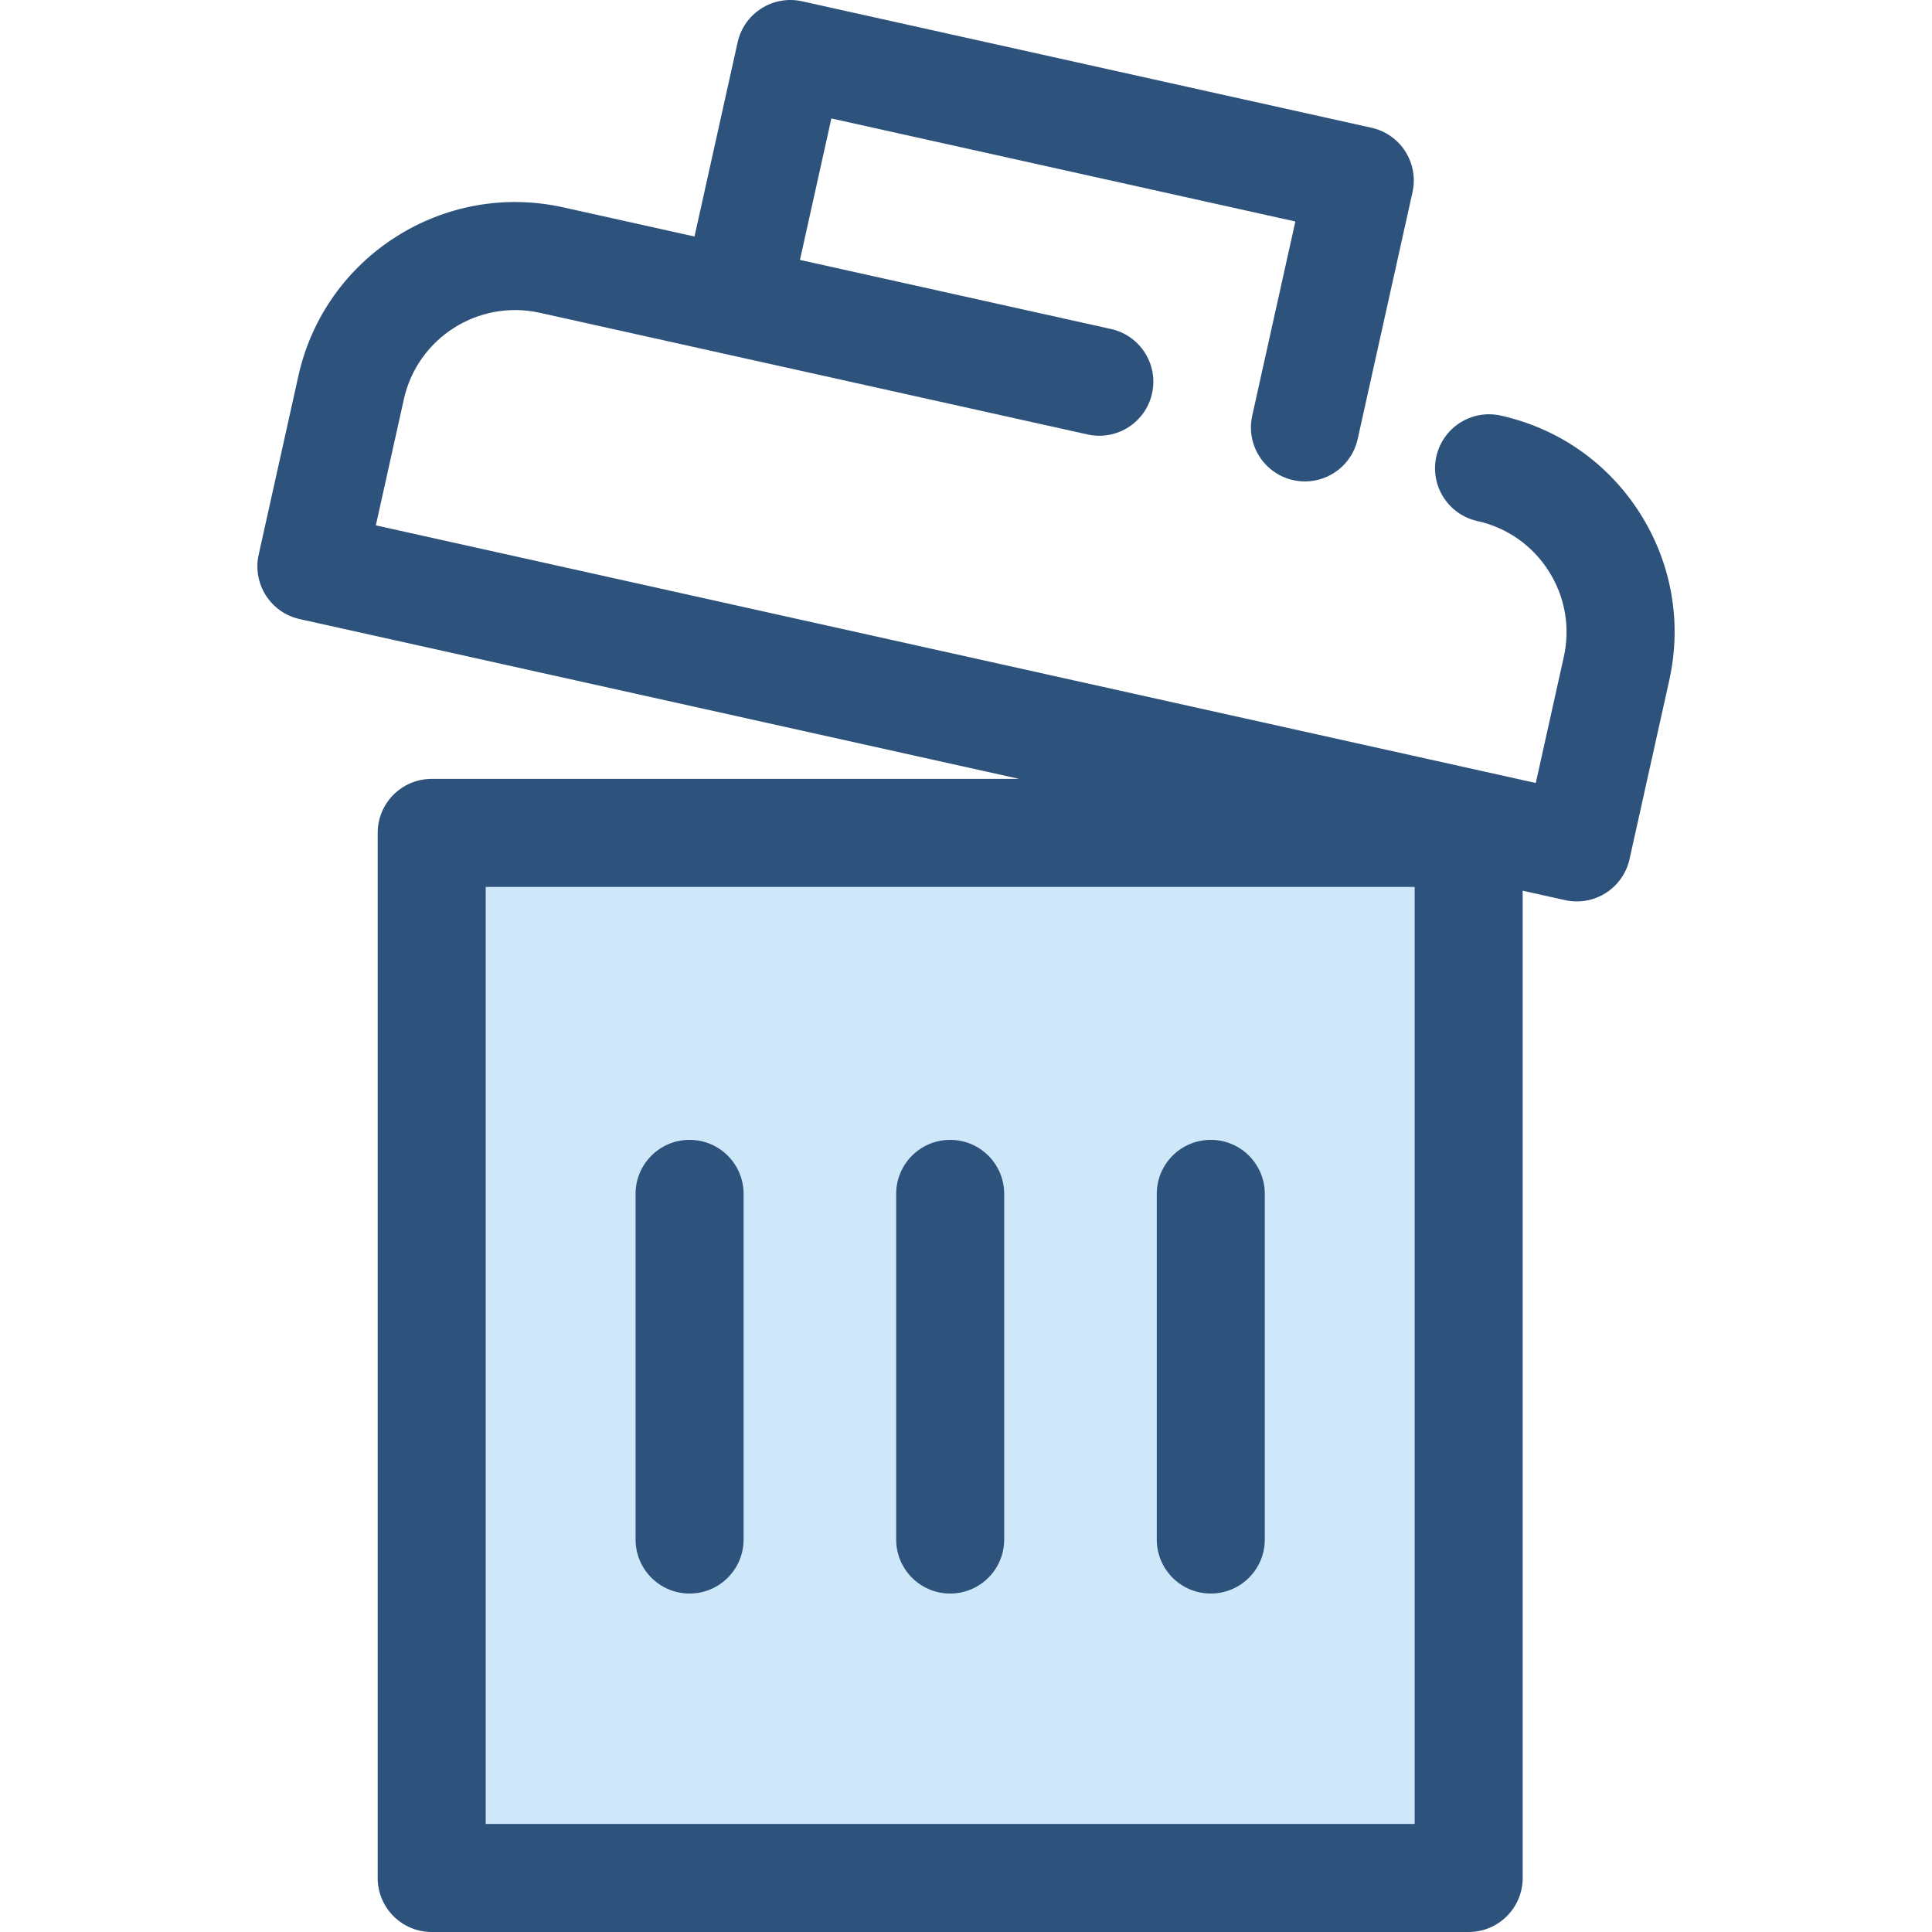
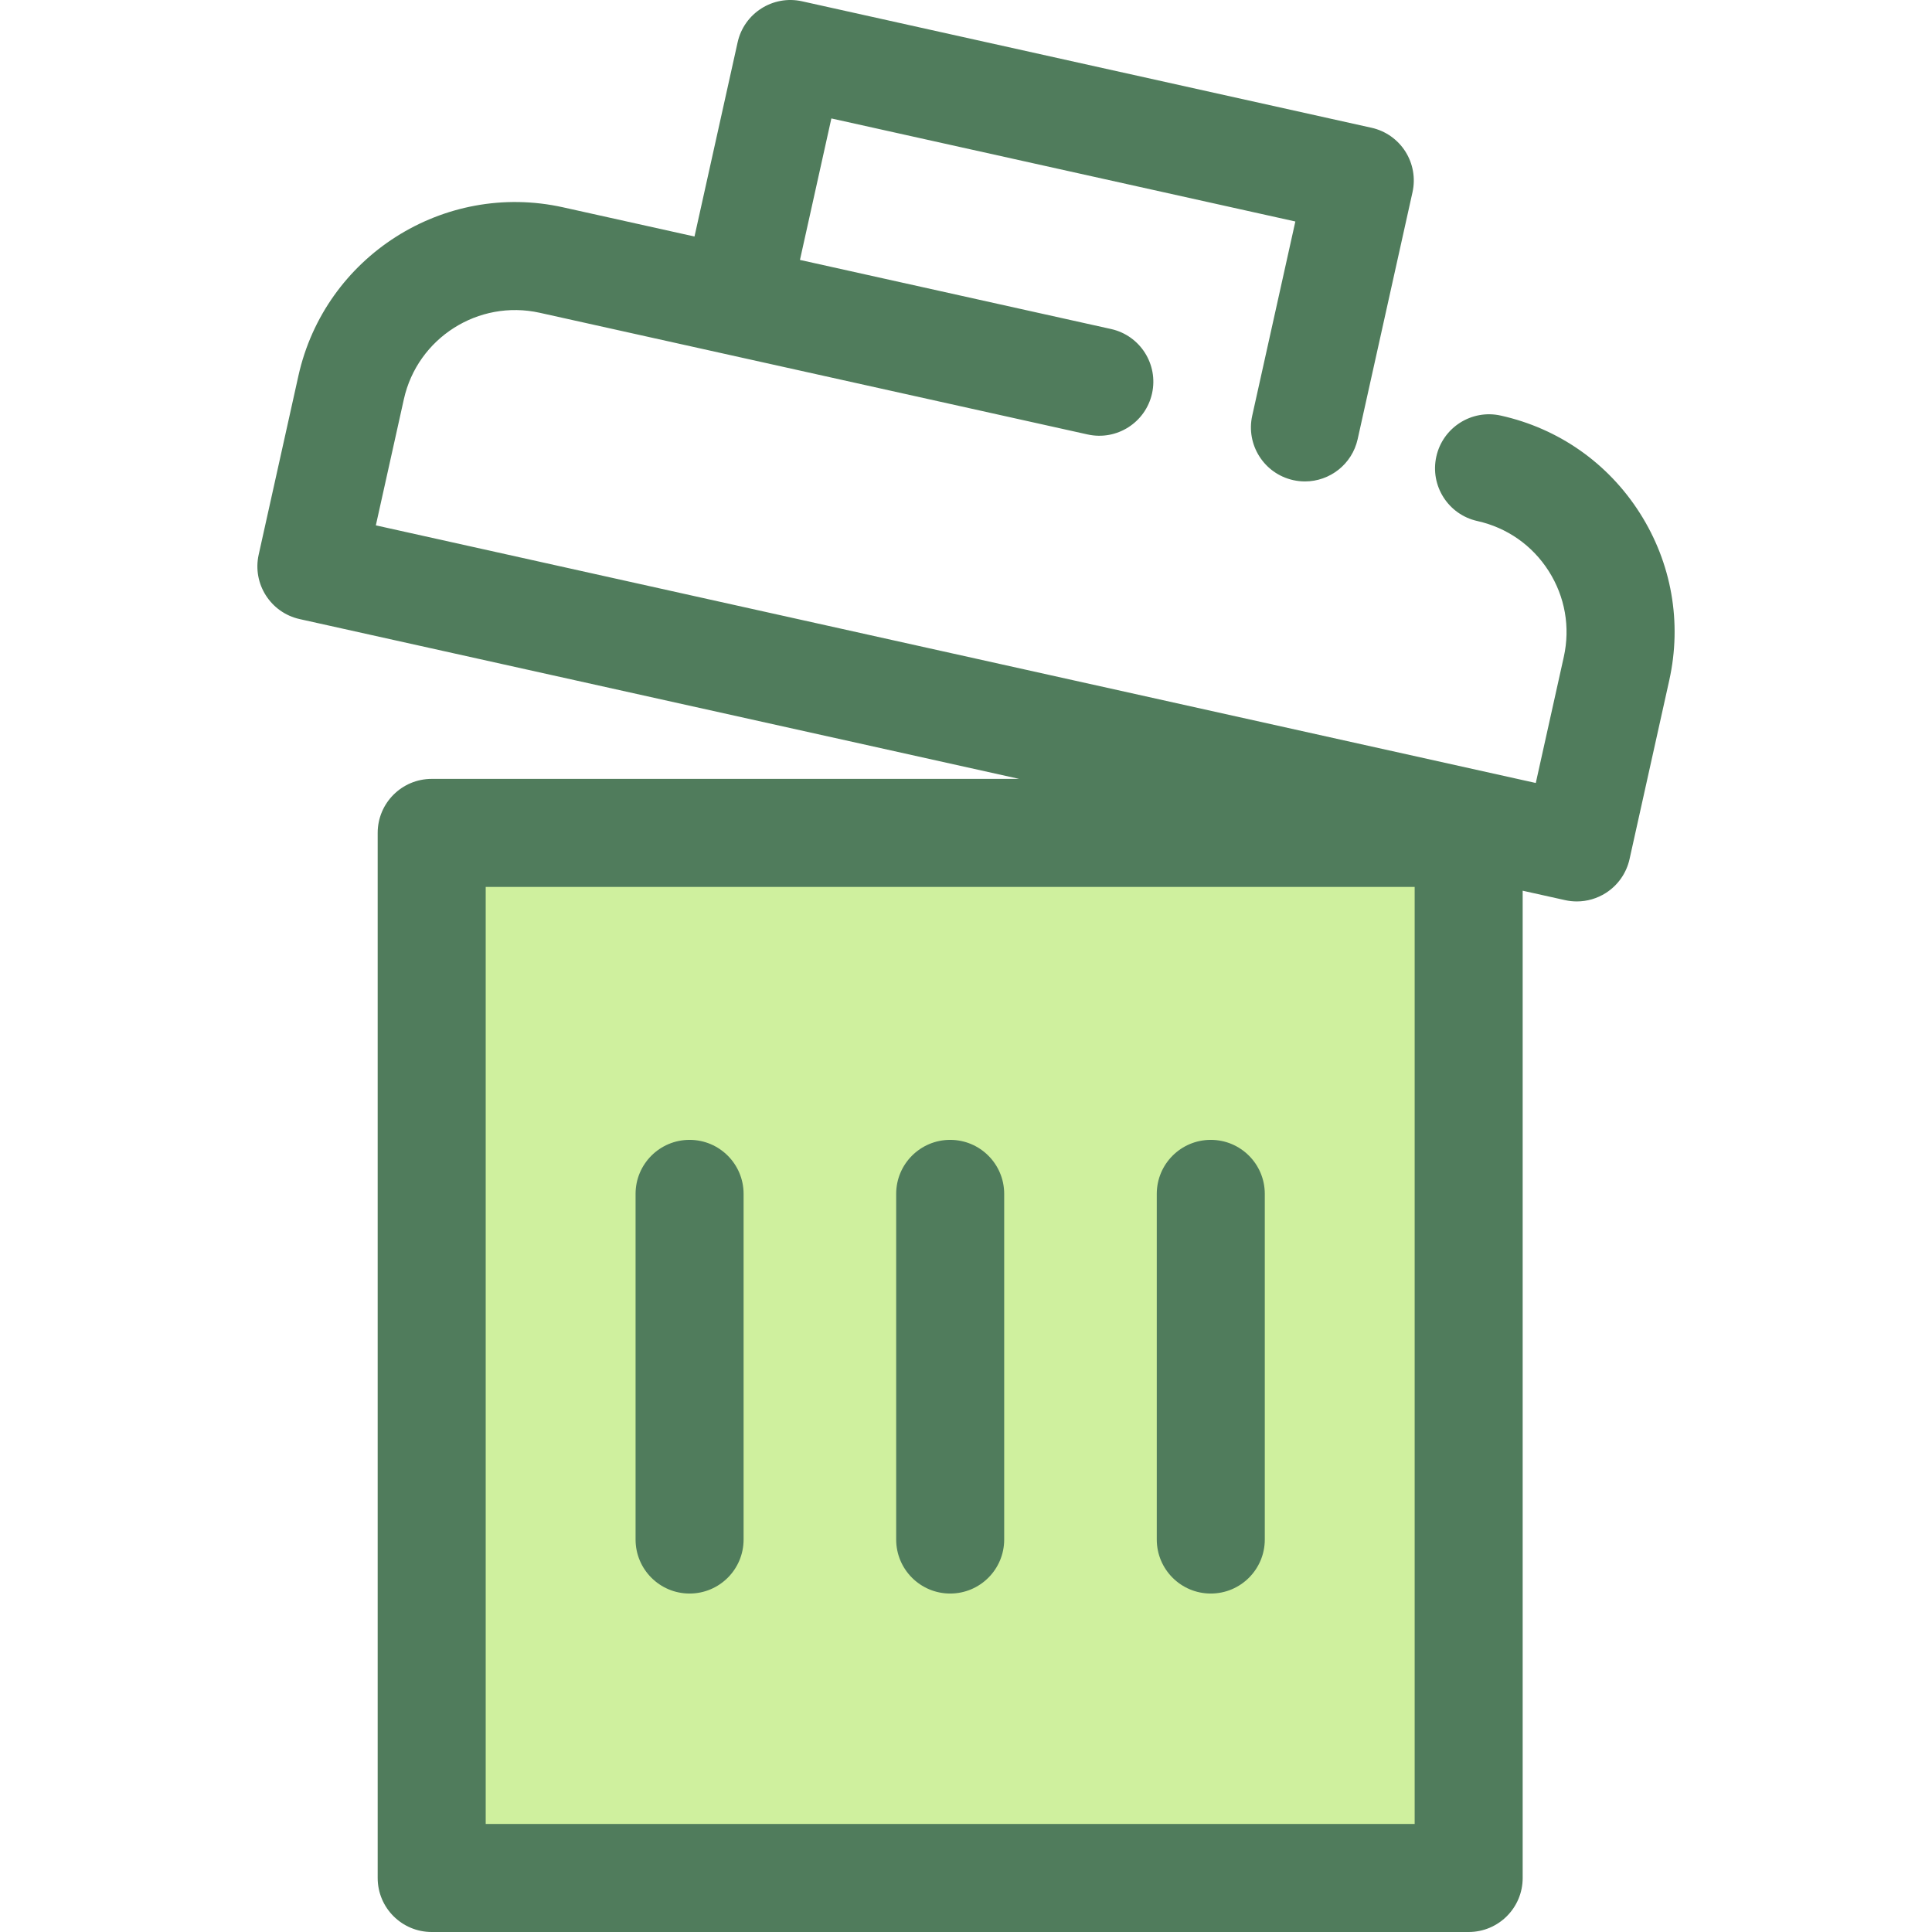
<svg xmlns="http://www.w3.org/2000/svg" version="1.1" id="Layer_1" x="0px" y="0px" viewBox="0 0 512 512" style="enable-background:new 0 0 512 512;" xml:space="preserve">
-   <rect x="114.402" y="220.724" style="fill:#CEE8FA;" width="274.813" height="276.96" />
+   <rect x="114.402" y="220.724" style="fill:#CFF09E;" width="274.813" height="276.96" />
  <g>
-     <path style="fill:#2D527C;" d="M182.746,422.305c-7.905,0-14.313-6.409-14.313-14.313v-91.604c0-7.904,6.408-14.313,14.313-14.313   c7.905,0,14.313,6.409,14.313,14.313v91.604C197.06,415.895,190.652,422.305,182.746,422.305z" />
-     <path style="fill:#2D527C;" d="M251.808,422.305c-7.905,0-14.313-6.409-14.313-14.313v-91.604c0-7.904,6.408-14.313,14.313-14.313   c7.905,0,14.313,6.409,14.313,14.313v91.604C266.121,415.895,259.713,422.305,251.808,422.305z" />
-     <path style="fill:#2D527C;" d="M320.869,422.305c-7.905,0-14.313-6.409-14.313-14.313v-91.604c0-7.904,6.408-14.313,14.313-14.313   c7.905,0,14.313,6.409,14.313,14.313v91.604C335.182,415.895,328.774,422.305,320.869,422.305z" />
-     <path style="fill:#2D527C;" d="M434.571,135.961c-8.435-13.251-21.524-22.423-36.856-25.828   c-7.712-1.722-15.362,3.152-17.076,10.869c-1.713,7.718,3.153,15.361,10.869,17.076c7.869,1.749,14.585,6.455,18.913,13.255   c4.328,6.8,5.75,14.879,4.002,22.748l-7.423,33.418L99.603,139.224l7.423-33.42c3.608-16.243,19.754-26.519,36.002-22.917   l145.2,32.249c7.713,1.713,15.361-3.153,17.076-10.869c1.713-7.718-3.153-15.361-10.869-17.076l-82.44-18.309l8.327-37.493   l122.96,27.308l-11.431,51.467c-1.713,7.718,3.153,15.361,10.869,17.076c1.045,0.232,2.088,0.344,3.116,0.344   c6.563,0,12.478-4.542,13.96-11.213l14.534-65.44c0.823-3.706,0.14-7.587-1.898-10.789c-2.038-3.202-5.266-5.463-8.972-6.286   L212.555,0.342c-7.713-1.709-15.362,3.152-17.076,10.869l-11.43,51.466l-34.815-7.732C117.579,47.909,86.11,67.948,79.079,99.6   l-10.526,47.391c-1.713,7.718,3.153,15.361,10.869,17.076l190.666,42.347H114.402c-7.905,0-14.313,6.409-14.313,14.313v276.96   c0,7.904,6.408,14.313,14.313,14.313h274.81c7.905,0,14.313-6.409,14.313-14.313V236.049l11.243,2.498   c1.026,0.229,2.067,0.341,3.103,0.341c2.701,0,5.37-0.764,7.686-2.239c3.202-2.038,5.463-5.266,6.288-8.972l10.526-47.391   C445.776,164.954,443.006,149.212,434.571,135.961z M374.9,483.374H128.716V235.04H374.9V483.374z" />
+     <path style="fill:#507C5C;" d="M182.746,422.305c-7.905,0-14.313-6.409-14.313-14.313v-91.604c0-7.904,6.408-14.313,14.313-14.313   c7.905,0,14.313,6.409,14.313,14.313v91.604C197.06,415.895,190.652,422.305,182.746,422.305z" />
+     <path style="fill:#507C5C;" d="M251.808,422.305c-7.905,0-14.313-6.409-14.313-14.313v-91.604c0-7.904,6.408-14.313,14.313-14.313   c7.905,0,14.313,6.409,14.313,14.313v91.604C266.121,415.895,259.713,422.305,251.808,422.305z" />
+     <path style="fill:#507C5C;" d="M320.869,422.305c-7.905,0-14.313-6.409-14.313-14.313v-91.604c0-7.904,6.408-14.313,14.313-14.313   c7.905,0,14.313,6.409,14.313,14.313v91.604C335.182,415.895,328.774,422.305,320.869,422.305z" />
+     <path style="fill:#507C5C;" d="M434.571,135.961c-8.435-13.251-21.524-22.423-36.856-25.828   c-7.712-1.722-15.362,3.152-17.076,10.869c-1.713,7.718,3.153,15.361,10.869,17.076c7.869,1.749,14.585,6.455,18.913,13.255   c4.328,6.8,5.75,14.879,4.002,22.748l-7.423,33.418L99.603,139.224l7.423-33.42c3.608-16.243,19.754-26.519,36.002-22.917   l145.2,32.249c7.713,1.713,15.361-3.153,17.076-10.869c1.713-7.718-3.153-15.361-10.869-17.076l-82.44-18.309l8.327-37.493   l122.96,27.308l-11.431,51.467c-1.713,7.718,3.153,15.361,10.869,17.076c1.045,0.232,2.088,0.344,3.116,0.344   c6.563,0,12.478-4.542,13.96-11.213l14.534-65.44c0.823-3.706,0.14-7.587-1.898-10.789c-2.038-3.202-5.266-5.463-8.972-6.286   L212.555,0.342c-7.713-1.709-15.362,3.152-17.076,10.869l-11.43,51.466l-34.815-7.732C117.579,47.909,86.11,67.948,79.079,99.6   l-10.526,47.391c-1.713,7.718,3.153,15.361,10.869,17.076l190.666,42.347H114.402c-7.905,0-14.313,6.409-14.313,14.313v276.96   c0,7.904,6.408,14.313,14.313,14.313h274.81c7.905,0,14.313-6.409,14.313-14.313V236.049l11.243,2.498   c1.026,0.229,2.067,0.341,3.103,0.341c2.701,0,5.37-0.764,7.686-2.239c3.202-2.038,5.463-5.266,6.288-8.972l10.526-47.391   C445.776,164.954,443.006,149.212,434.571,135.961z M374.9,483.374H128.716V235.04H374.9V483.374z" />
  </g>
  <g>
</g>
  <g>
</g>
  <g>
</g>
  <g>
</g>
  <g>
</g>
  <g>
</g>
  <g>
</g>
  <g>
</g>
  <g>
</g>
  <g>
</g>
  <g>
</g>
  <g>
</g>
  <g>
</g>
  <g>
</g>
  <g>
</g>
</svg>
